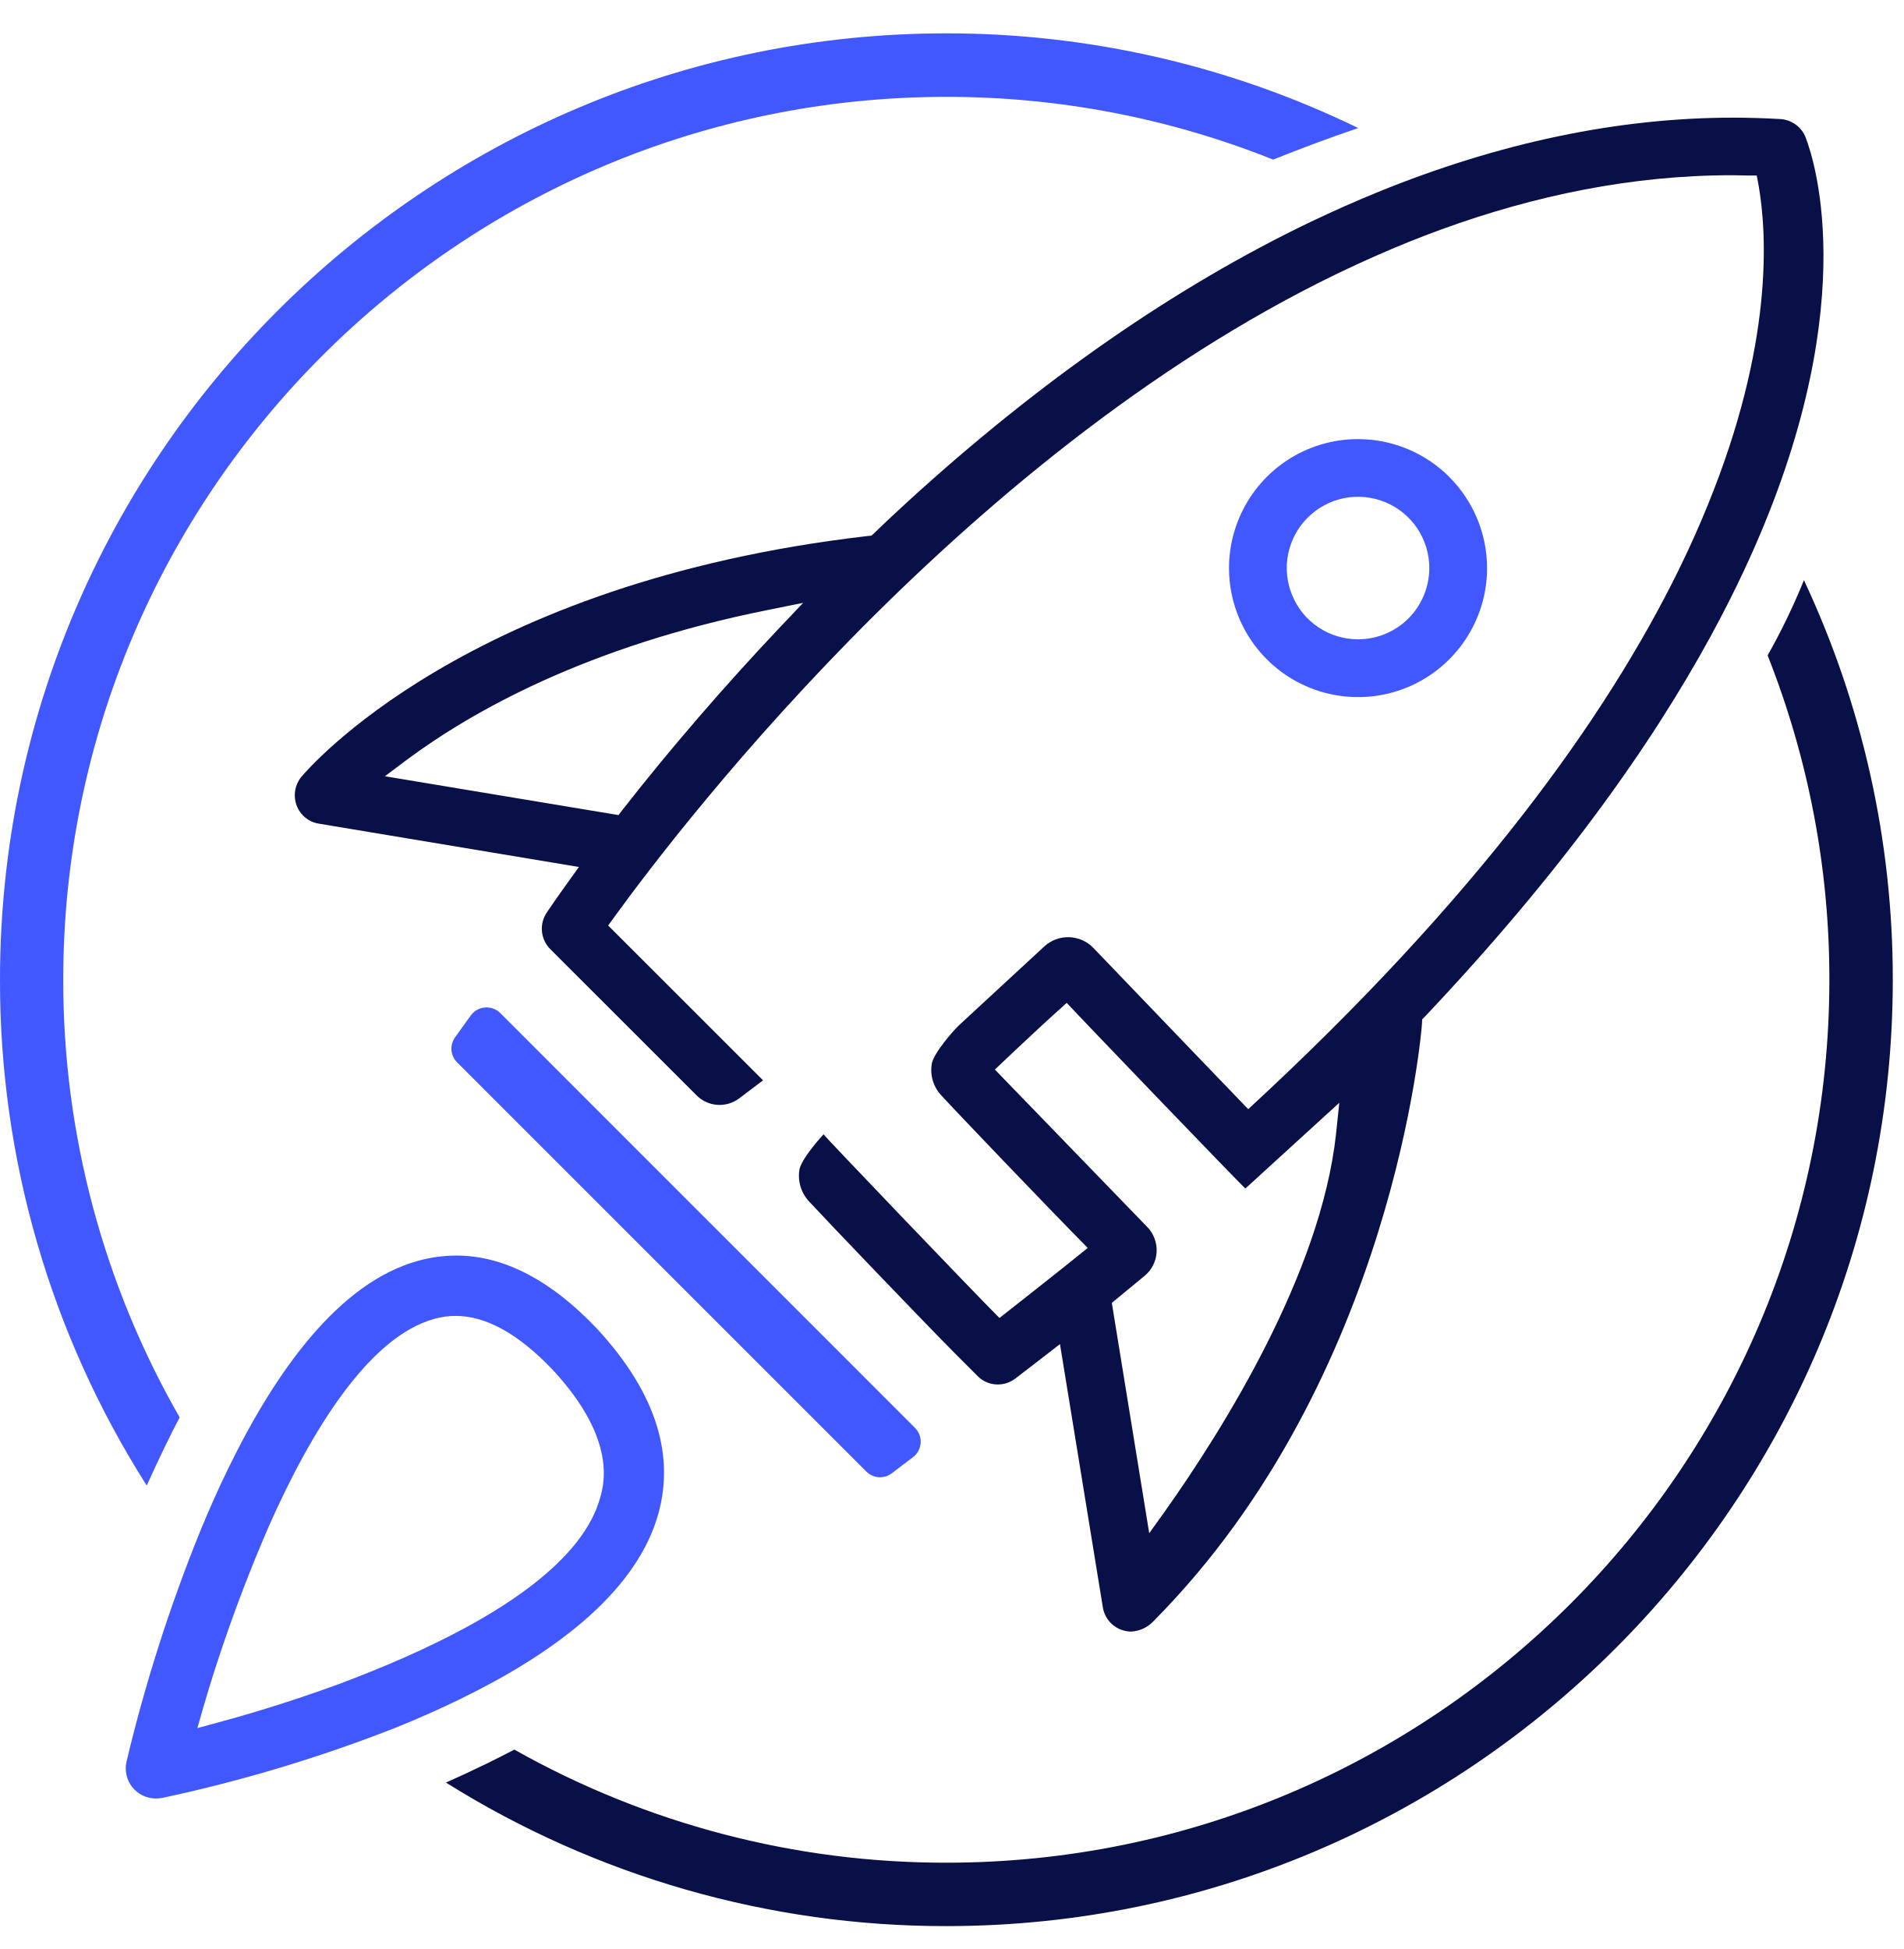
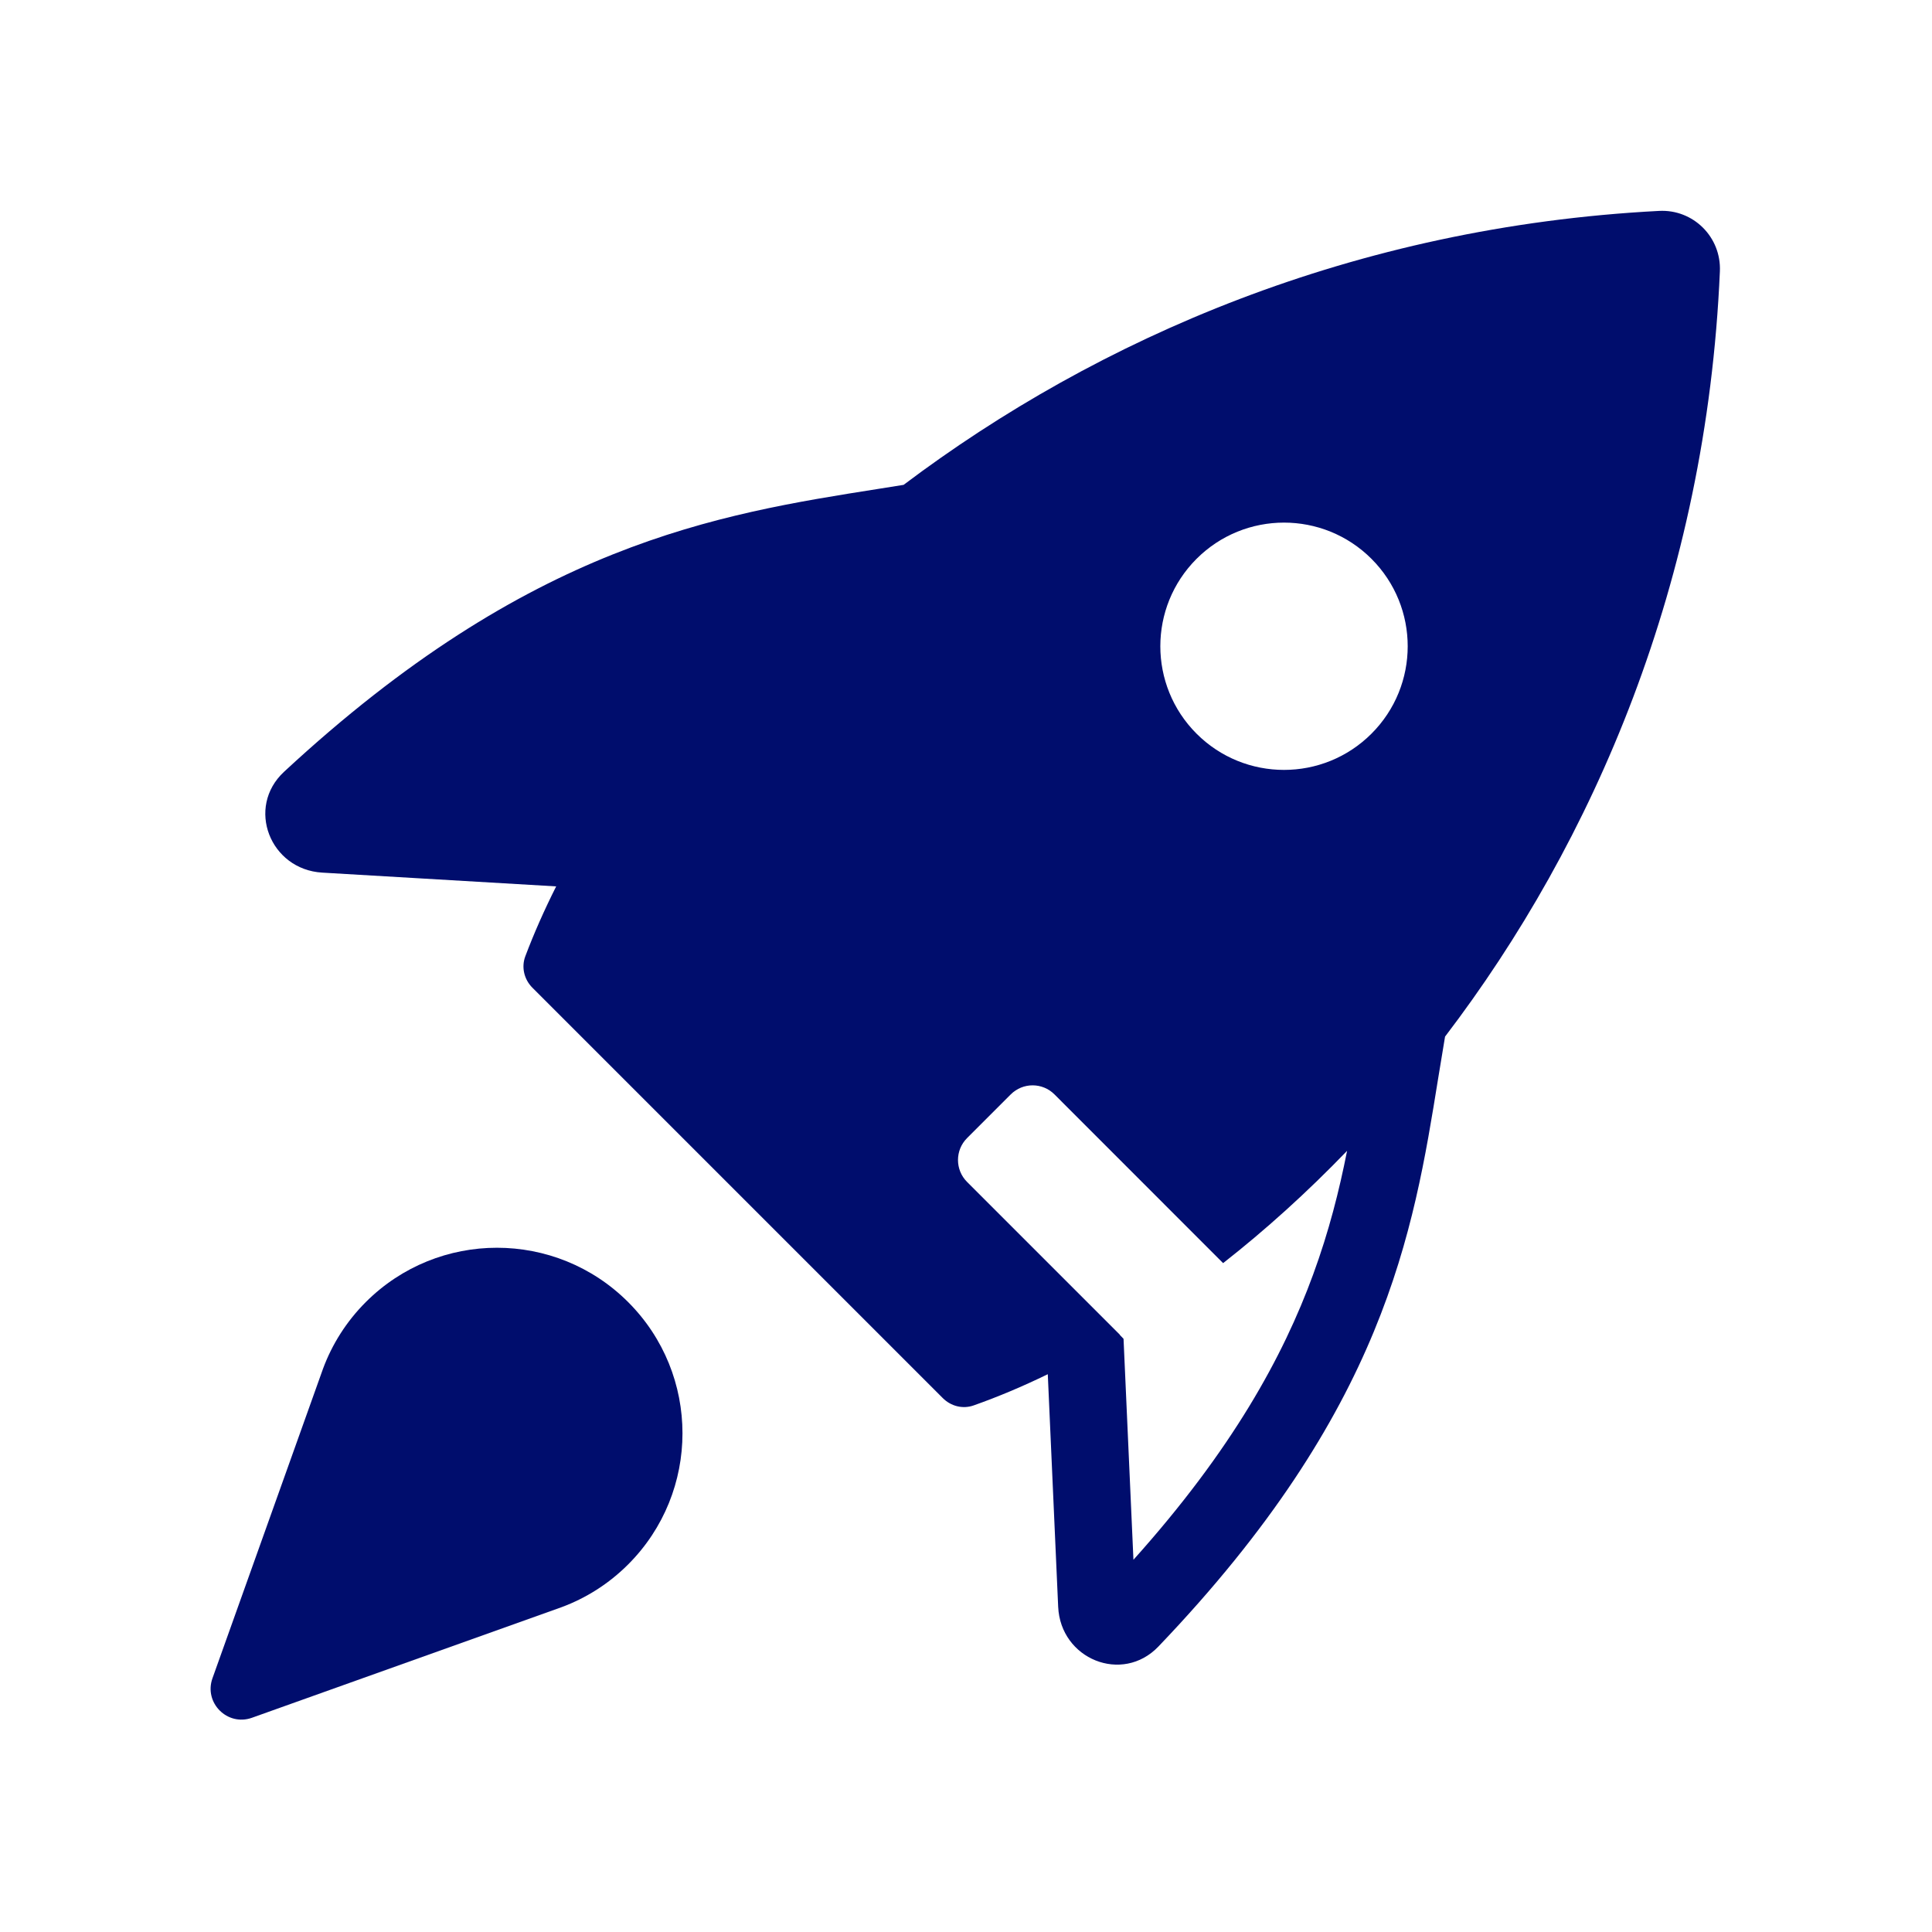
- <svg xmlns="http://www.w3.org/2000/svg" width="42" height="43" viewBox="0 0 42 43" fill="none">
-   <path d="M13.169 29.314C12.153 28.242 11.11 27.701 10.068 27.701C9.784 27.702 9.501 27.74 9.228 27.816C7.475 28.293 6.074 30.261 5.029 32.411C4.802 32.876 4.592 33.353 4.4 33.822C3.739 35.46 3.201 37.144 2.792 38.862C2.769 38.959 2.768 39.061 2.79 39.159C2.811 39.257 2.855 39.349 2.917 39.428C2.98 39.506 3.059 39.57 3.15 39.614C3.24 39.657 3.339 39.68 3.44 39.679C3.485 39.679 3.531 39.675 3.576 39.667C5.34 39.291 7.069 38.77 8.747 38.11C9.225 37.916 9.705 37.705 10.176 37.474C12.158 36.507 13.944 35.203 14.482 33.534C14.925 32.156 14.483 30.735 13.169 29.314ZM13.214 33.13C12.76 34.551 10.83 35.727 8.913 36.572C8.436 36.782 7.961 36.972 7.509 37.143C6.294 37.59 5.245 37.886 4.808 38.003L4.354 38.126L4.484 37.672C4.609 37.237 4.919 36.218 5.375 35.032C5.546 34.587 5.738 34.116 5.945 33.641C6.854 31.596 8.126 29.497 9.579 29.098C9.733 29.055 9.891 29.032 10.051 29.032C10.723 29.032 11.443 29.432 12.195 30.224C13.643 31.788 13.32 32.797 13.214 33.127V33.13Z" fill="#4157FF" />
-   <path d="M29.959 9.688C29.396 9.688 28.845 9.854 28.377 10.167C27.909 10.48 27.544 10.925 27.329 11.445C27.113 11.965 27.057 12.537 27.167 13.089C27.277 13.641 27.548 14.148 27.946 14.546C28.344 14.944 28.851 15.216 29.403 15.325C29.956 15.435 30.528 15.379 31.048 15.164C31.568 14.948 32.013 14.583 32.325 14.115C32.638 13.647 32.805 13.097 32.805 12.534C32.804 11.779 32.504 11.056 31.971 10.522C31.437 9.988 30.713 9.688 29.959 9.688ZM29.959 14.105C29.648 14.105 29.343 14.013 29.085 13.84C28.826 13.668 28.625 13.422 28.506 13.134C28.387 12.847 28.355 12.531 28.416 12.226C28.477 11.921 28.627 11.64 28.847 11.421C29.067 11.201 29.347 11.051 29.652 10.99C29.957 10.93 30.274 10.961 30.561 11.08C30.848 11.199 31.094 11.401 31.267 11.66C31.439 11.919 31.531 12.223 31.531 12.534C31.53 12.951 31.364 13.35 31.07 13.645C30.775 13.939 30.375 14.105 29.959 14.105Z" fill="#4157FF" />
-   <path d="M31.369 22.582L31.373 22.491L31.438 22.424C34.408 19.282 36.409 16.473 37.737 14.038C38.009 13.539 38.254 13.056 38.471 12.591C41.126 6.918 40.035 3.559 39.834 3.037C39.791 2.922 39.715 2.823 39.616 2.75C39.518 2.677 39.4 2.635 39.278 2.627C38.931 2.607 38.579 2.596 38.232 2.596C35.694 2.596 33.069 3.151 30.413 4.231C29.913 4.435 29.411 4.657 28.907 4.898C25.941 6.321 22.952 8.391 20.015 11.076C19.767 11.305 19.523 11.53 19.288 11.759L19.226 11.817L19.141 11.826C10.291 12.848 6.796 16.967 6.649 17.138C6.578 17.225 6.531 17.329 6.512 17.439C6.494 17.549 6.504 17.663 6.543 17.768C6.582 17.873 6.648 17.966 6.734 18.037C6.82 18.108 6.924 18.155 7.035 18.172L12.771 19.128L12.531 19.462C12.246 19.858 12.086 20.098 12.059 20.137C11.978 20.26 11.941 20.407 11.956 20.553C11.971 20.7 12.036 20.837 12.14 20.941L15.368 24.168C15.49 24.29 15.652 24.364 15.824 24.376C15.996 24.388 16.167 24.338 16.305 24.234L16.833 23.835L13.416 20.419L13.543 20.244C15.08 18.122 21.738 9.437 30.339 5.65C30.821 5.437 31.31 5.238 31.804 5.059C33.858 4.312 36.006 3.866 38.211 3.866L38.545 3.872H38.754L38.793 4.078C38.987 5.182 39.115 7.607 37.678 11.132C37.492 11.593 37.278 12.073 37.034 12.57C35.447 15.806 32.582 19.819 27.536 24.471C27.536 24.471 25.195 22.038 24.125 20.919C23.985 20.77 23.791 20.684 23.587 20.677C23.383 20.67 23.185 20.744 23.035 20.883C22.278 21.581 21.147 22.628 21.147 22.628C21.125 22.648 21.105 22.67 21.087 22.694V22.689C21.064 22.712 20.599 23.218 20.554 23.473C20.554 23.475 20.554 23.478 20.554 23.481C20.534 23.605 20.544 23.731 20.581 23.851C20.618 23.971 20.683 24.08 20.769 24.171C21.035 24.465 23.147 26.675 23.975 27.512L23.995 27.533C23.474 27.96 22.048 29.078 22.048 29.078C21.493 28.525 18.171 25.05 18.167 25.026C18.145 25.05 17.68 25.555 17.634 25.809V25.816C17.615 25.941 17.625 26.067 17.662 26.188C17.7 26.307 17.764 26.417 17.85 26.509C18.116 26.801 20.228 29.012 21.055 29.848L21.564 30.357C21.622 30.417 21.692 30.465 21.769 30.497C21.846 30.529 21.929 30.546 22.013 30.545C22.152 30.545 22.287 30.499 22.397 30.415L22.929 30.006L23.383 29.654L24.329 35.462C24.348 35.582 24.402 35.694 24.483 35.785C24.564 35.876 24.67 35.941 24.787 35.973C24.842 35.989 24.898 35.997 24.954 35.997C25.146 35.987 25.326 35.901 25.455 35.758C30.754 30.412 31.369 22.658 31.369 22.582ZM8.491 17.126L8.969 16.767C10.406 15.698 12.954 14.256 16.933 13.459L17.718 13.3L17.166 13.882C15.96 15.161 14.804 16.498 13.735 17.864L13.644 17.983L8.491 17.126ZM24.527 28.745L25.248 28.15C25.326 28.086 25.391 28.006 25.437 27.915C25.483 27.825 25.509 27.725 25.515 27.624C25.521 27.523 25.505 27.421 25.47 27.326C25.434 27.231 25.38 27.144 25.309 27.071C24.265 25.993 22.096 23.75 21.947 23.597C22.072 23.478 22.226 23.332 22.409 23.16C22.71 22.877 23.087 22.524 23.532 22.126C23.799 22.418 27.462 26.233 27.474 26.221L29.545 24.33L29.473 25.018C29.139 28.099 26.973 31.541 25.715 33.32L25.352 33.827L24.527 28.745Z" fill="#090F47" />
-   <path d="M19.112 32.467L10.085 23.439C10.012 23.367 9.968 23.272 9.96 23.171C9.952 23.069 9.98 22.968 10.039 22.886L10.384 22.405C10.421 22.355 10.467 22.312 10.522 22.282C10.576 22.251 10.636 22.233 10.698 22.228C10.76 22.223 10.823 22.231 10.881 22.253C10.94 22.274 10.993 22.308 11.037 22.352L20.185 31.503C20.228 31.546 20.262 31.598 20.283 31.655C20.305 31.712 20.314 31.773 20.31 31.834C20.306 31.895 20.289 31.955 20.26 32.009C20.232 32.063 20.192 32.11 20.143 32.147L19.676 32.502C19.594 32.566 19.491 32.597 19.388 32.591C19.284 32.584 19.186 32.54 19.112 32.467Z" fill="#4157FF" />
-   <path d="M38.994 14.46C39.896 16.738 40.359 19.166 40.356 21.616C40.356 32.358 31.619 41.096 20.875 41.096C17.537 41.1 14.255 40.24 11.347 38.601C11.144 38.707 10.94 38.81 10.734 38.911C10.437 39.056 10.137 39.194 9.837 39.328C13.145 41.401 16.971 42.499 20.875 42.495C32.387 42.495 41.755 33.131 41.755 21.618C41.758 18.57 41.089 15.559 39.795 12.8C39.564 13.37 39.296 13.925 38.994 14.46Z" fill="#090F47" />
-   <path d="M29.962 2.825C27.132 1.448 24.025 0.734 20.877 0.736C9.367 0.736 3.5185e-05 10.099 3.5185e-05 21.613C-0.007 25.566 1.116 29.439 3.237 32.775C3.364 32.491 3.496 32.21 3.631 31.931C3.738 31.709 3.849 31.488 3.963 31.271C2.277 28.333 1.391 25.004 1.395 21.616C1.395 10.88 10.133 2.137 20.875 2.137C23.345 2.135 25.792 2.604 28.086 3.521C28.668 3.288 29.3 3.05 29.962 2.825Z" fill="#4157FF" />
+ <svg xmlns="http://www.w3.org/2000/svg" viewBox="0 0 24 24" fill="none">
+   <path fill-rule="evenodd" clip-rule="evenodd" d="M20.608 2.62C16.82 2.817 13.635 4.207 11.225 6.023C11.125 6.039 11.025 6.055 10.924 6.071L10.924 6.071C8.901 6.39 6.582 6.756 3.529 9.587C3.052 10.029 3.354 10.802 4.003 10.84L6.909 11.011C6.761 11.305 6.633 11.595 6.526 11.878C6.474 12.015 6.511 12.168 6.615 12.271L11.711 17.367C11.813 17.469 11.961 17.507 12.097 17.458C12.397 17.352 12.704 17.223 13.016 17.071L13.145 19.96C13.174 20.61 13.941 20.923 14.39 20.454C17.202 17.514 17.556 15.316 17.866 13.392C17.894 13.219 17.922 13.047 17.951 12.877C19.796 10.458 21.198 7.23 21.365 3.371C21.384 2.945 21.034 2.597 20.608 2.62ZM16.734 14.296C16.234 14.815 15.717 15.281 15.194 15.691L13.099 13.595C12.949 13.445 12.706 13.445 12.556 13.595L12.013 14.138C11.863 14.288 11.863 14.532 12.013 14.682L13.912 16.581C13.911 16.582 13.911 16.582 13.91 16.582L13.957 16.631L14.08 19.376C15.305 18.011 15.94 16.85 16.312 15.833C16.51 15.293 16.636 14.791 16.734 14.296ZM14.864 9.114C15.464 9.714 16.437 9.714 17.037 9.114C17.637 8.514 17.637 7.542 17.037 6.942C16.437 6.342 15.464 6.342 14.864 6.942C14.264 7.542 14.264 8.514 14.864 9.114Z" fill="#000D6D" />
+   <path d="M6.976 19.965C7.278 19.853 7.561 19.676 7.803 19.434C8.703 18.534 8.703 17.075 7.803 16.175C6.903 15.275 5.444 15.275 4.544 16.175C4.302 16.417 4.125 16.7 4.013 17.002L2.639 20.849C2.531 21.154 2.825 21.447 3.129 21.339L6.976 19.965Z" fill="#000D6D" />
</svg>
